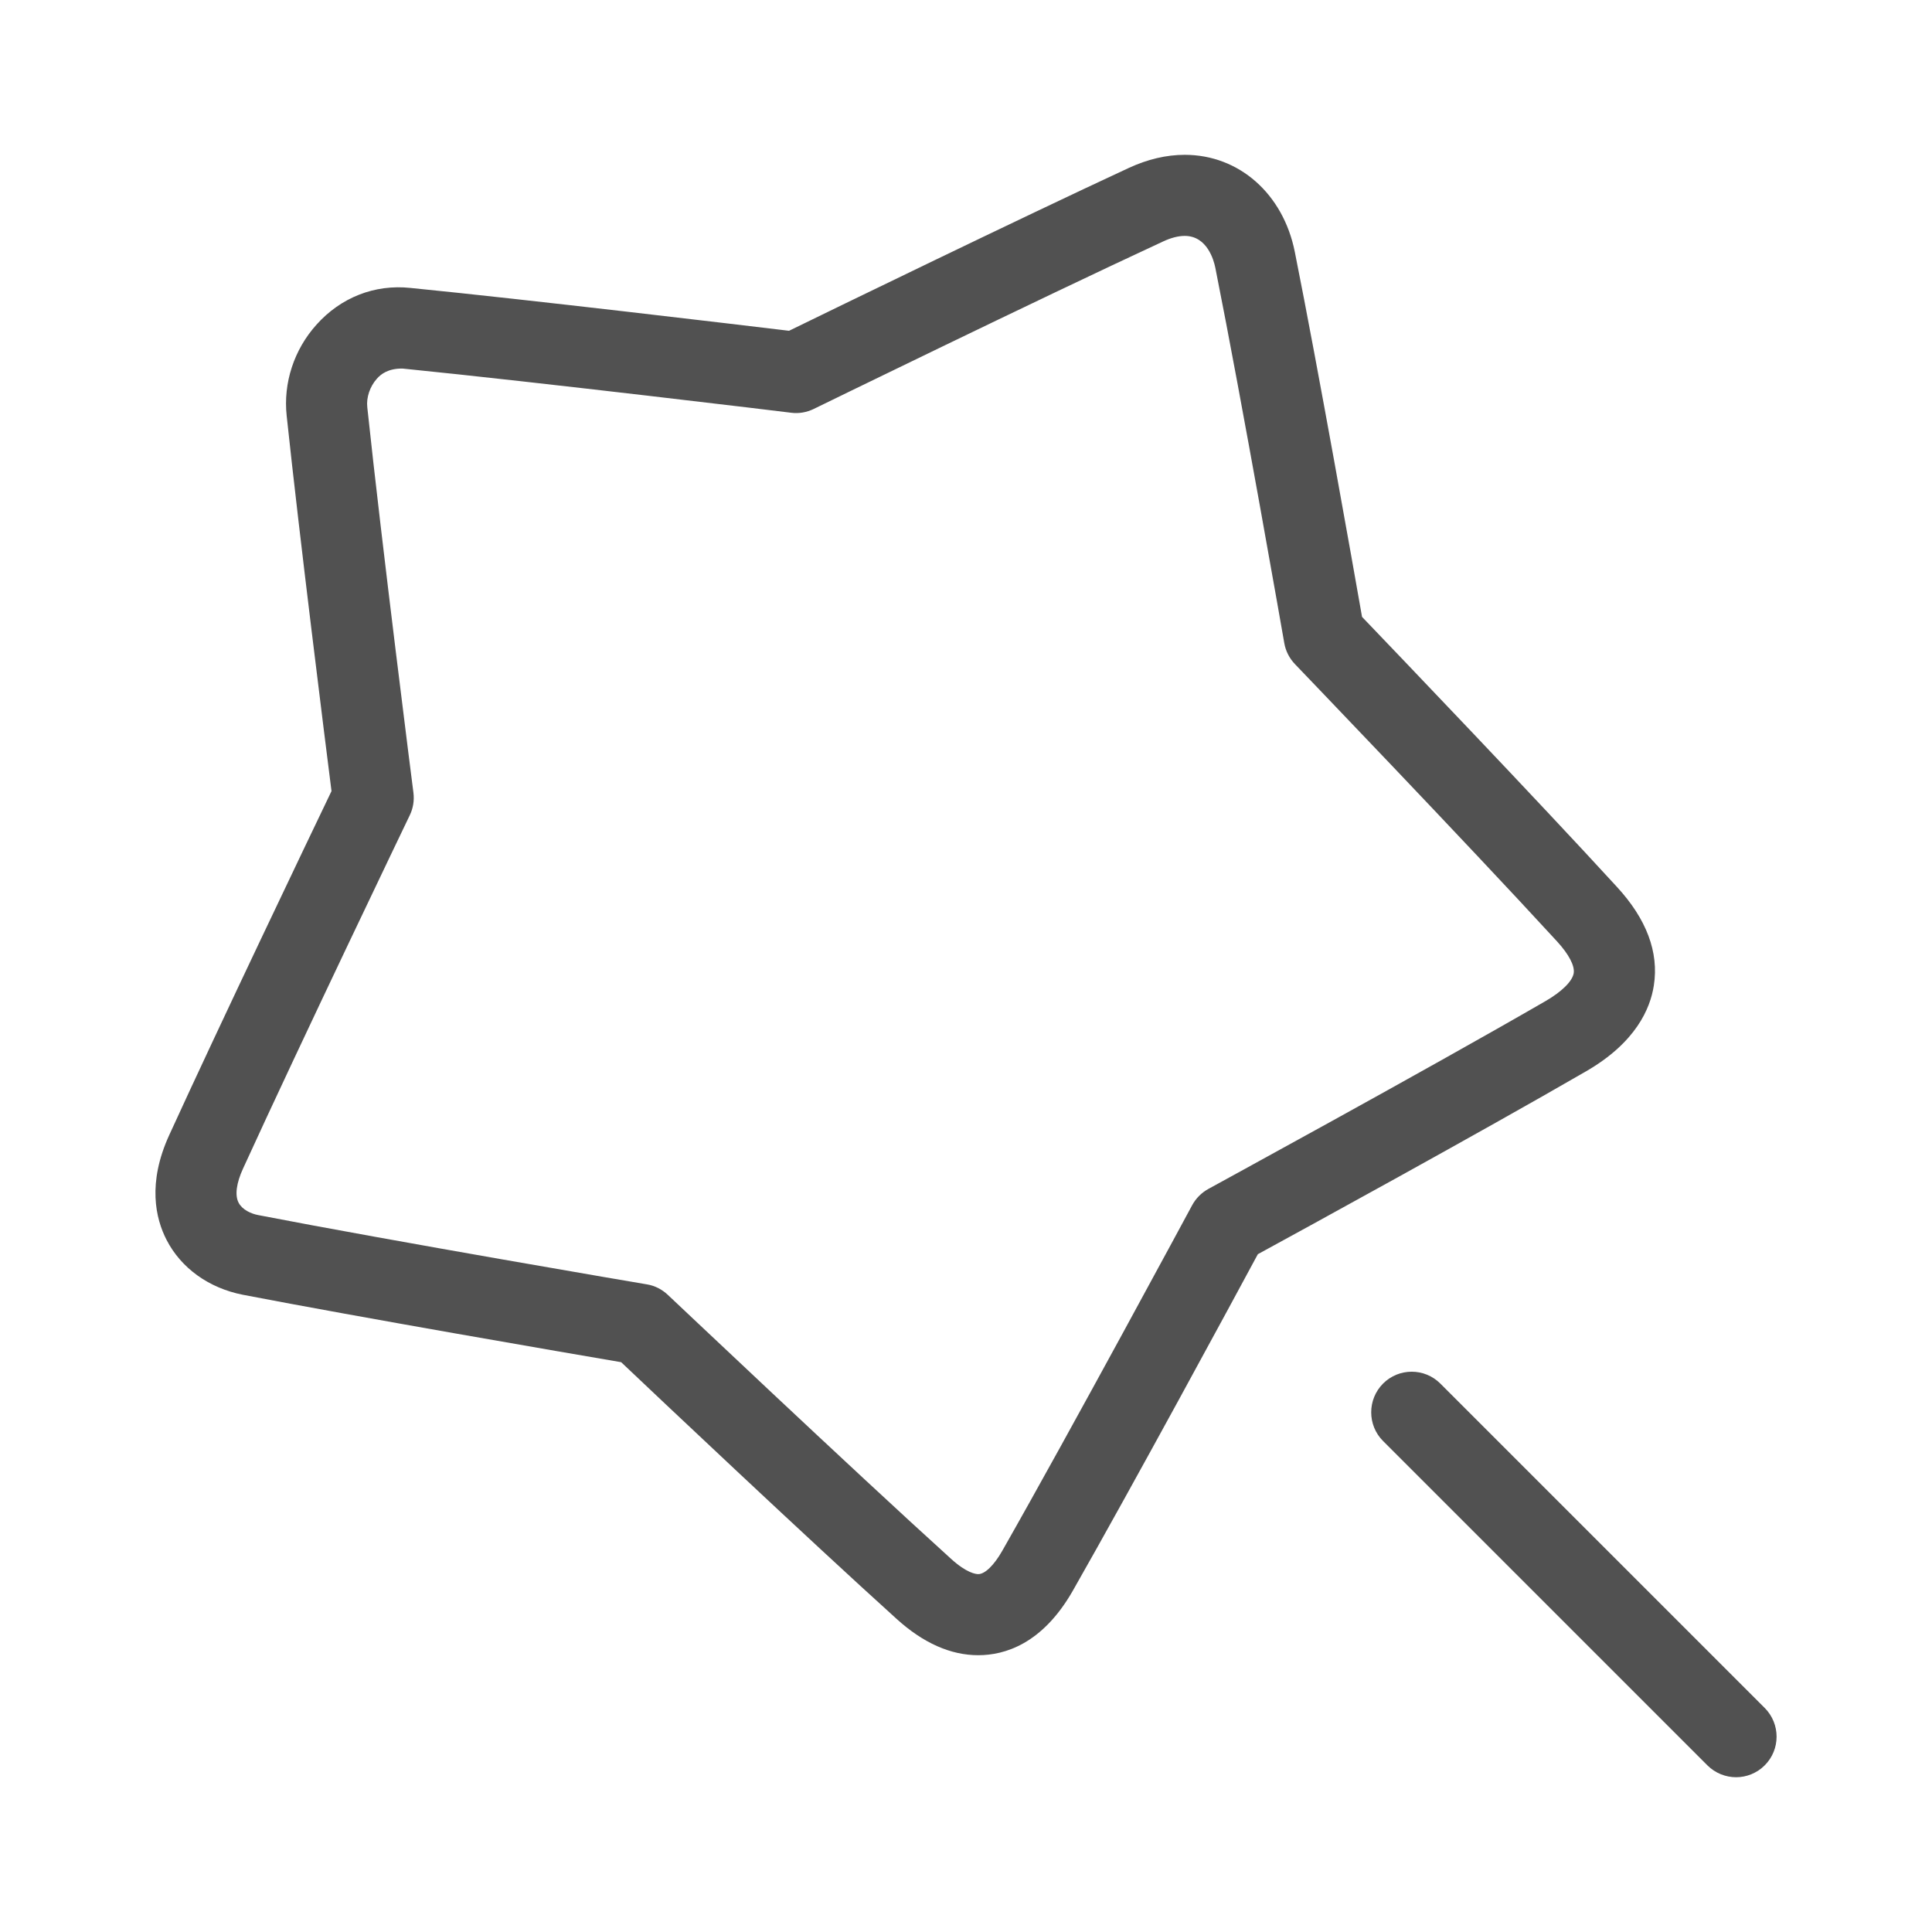
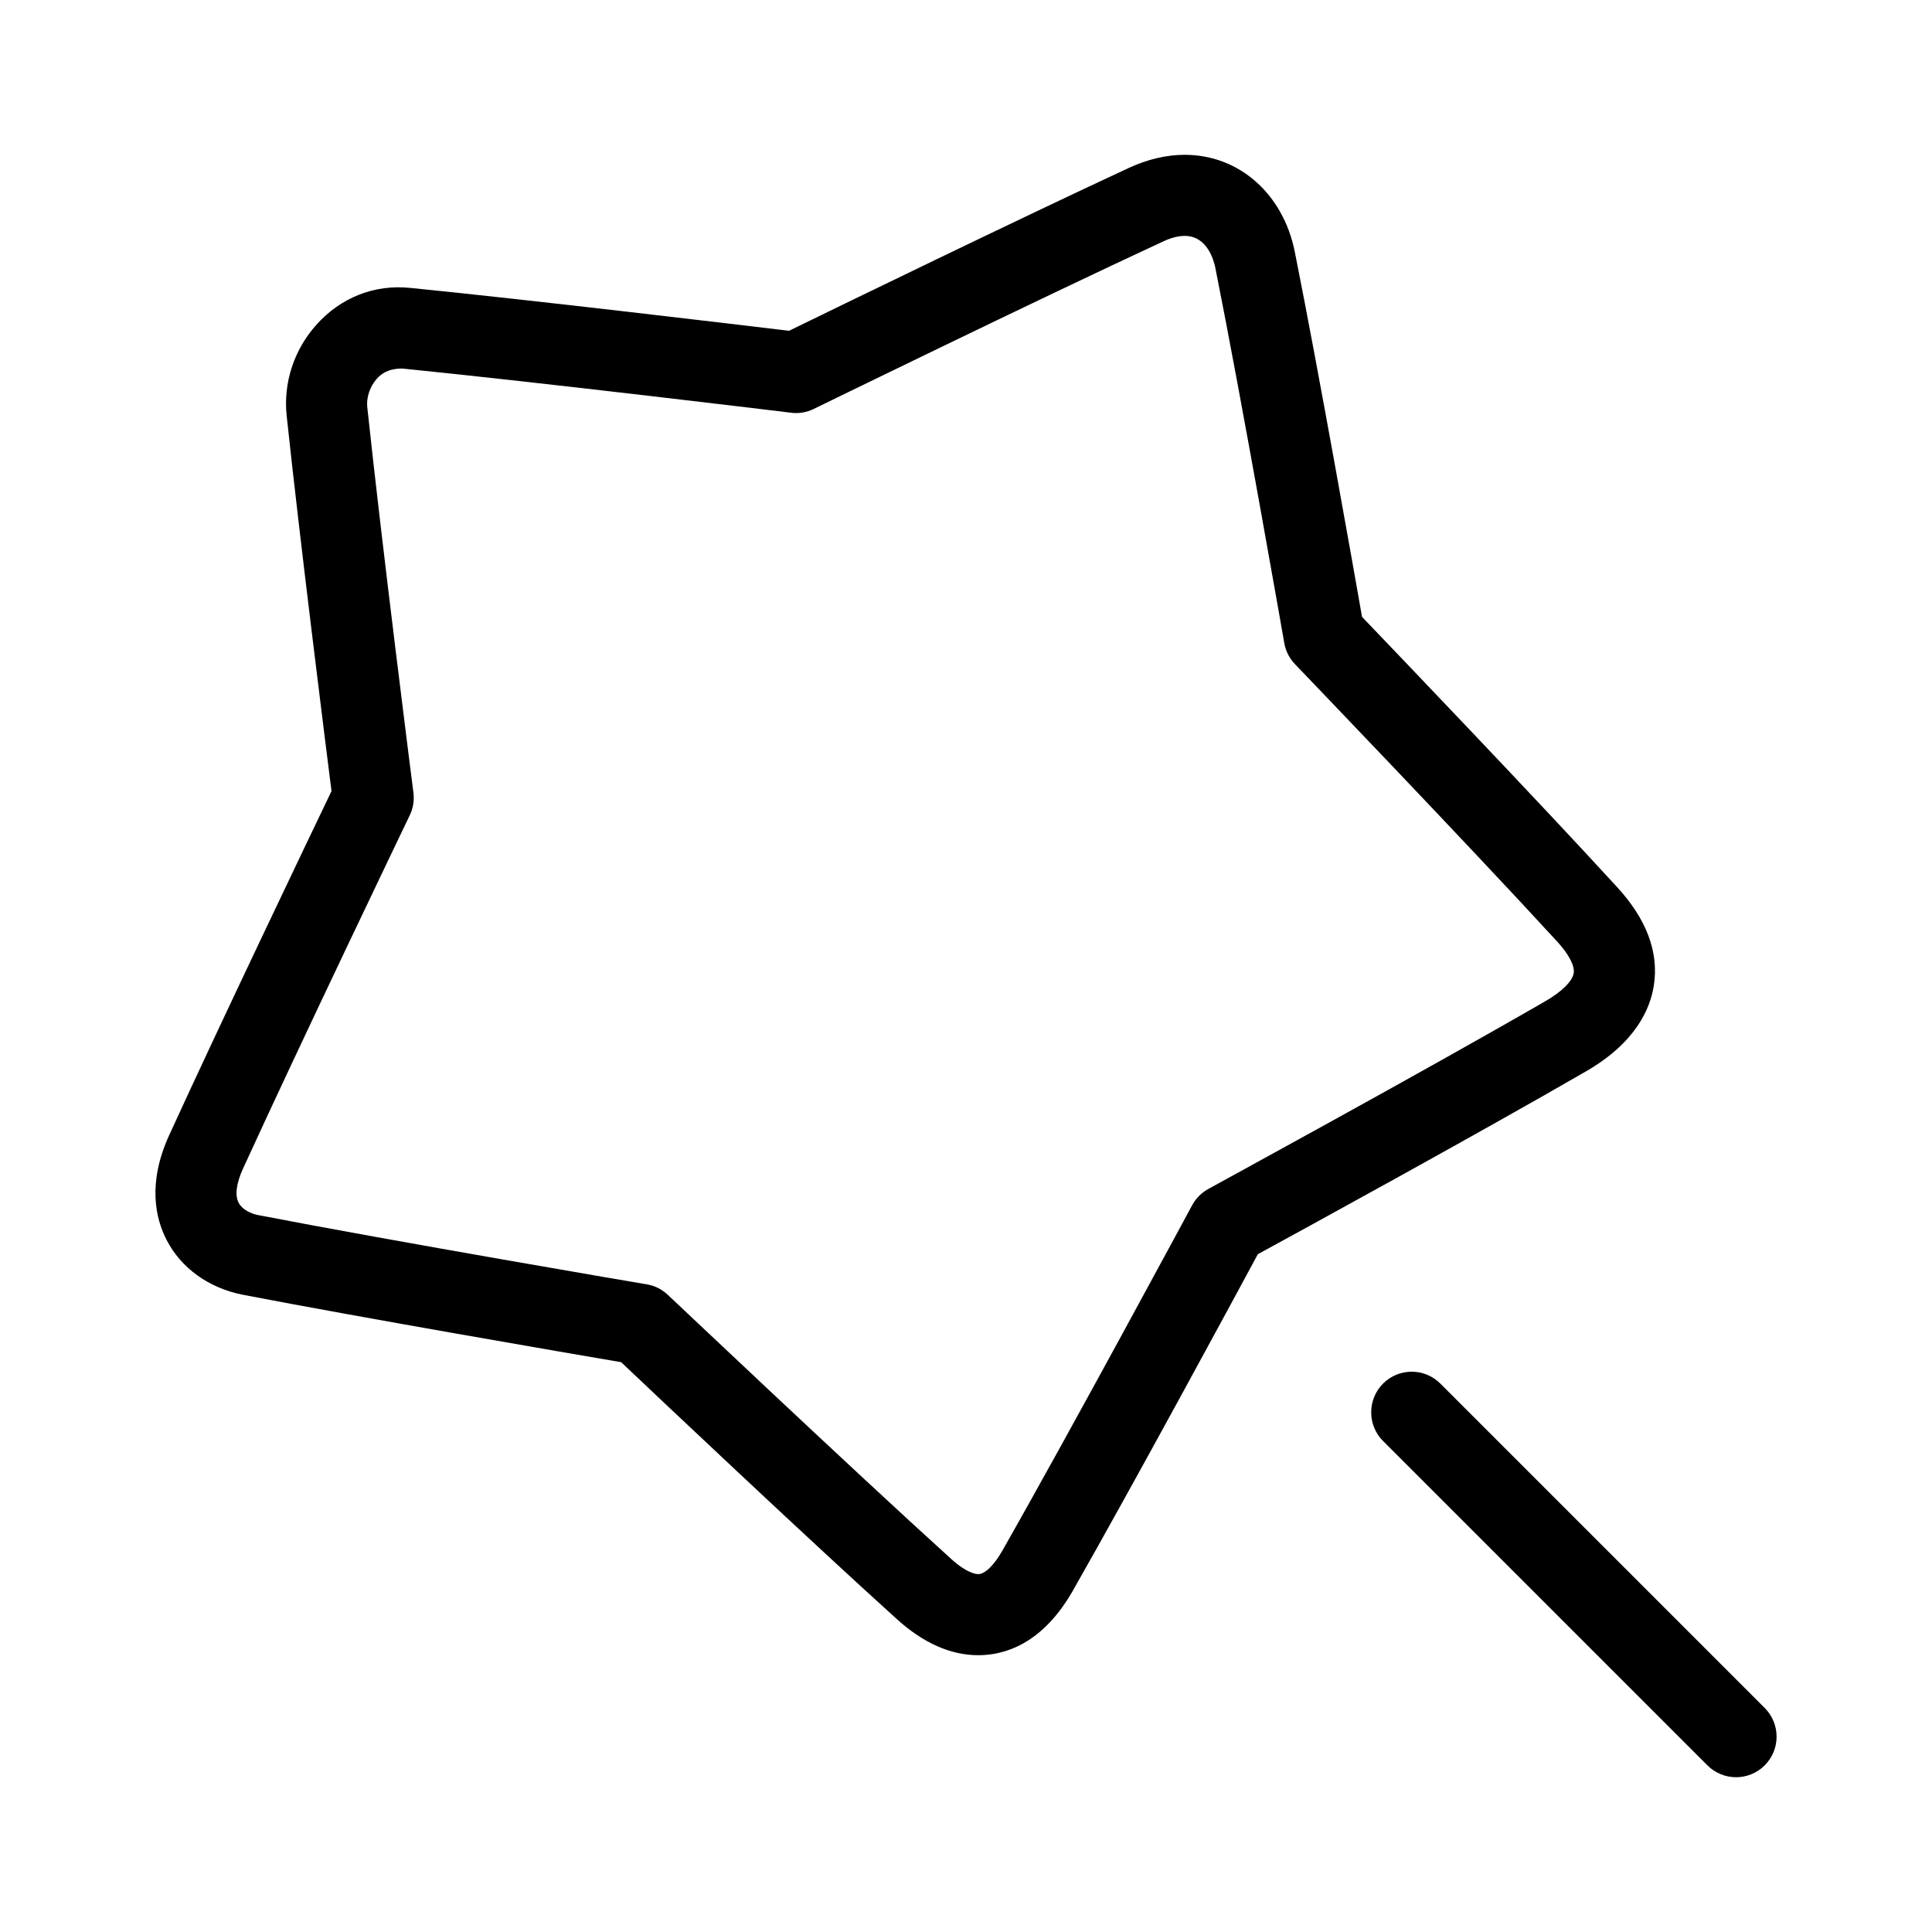
<svg xmlns="http://www.w3.org/2000/svg" t="1551876908206" class="icon" style="" viewBox="0 0 1024 1024" version="1.1" p-id="5291" width="24" height="24">
  <defs>
    <style type="text/css" />
  </defs>
-   <path d="M876.573 522.302c-1.887 12.376-9.658 30.332-35.88 45.489-56.49 32.698-150.218 83.991-174.01 96.958-13.143 24.431-66.068 122.222-98.141 178.503-16.117 28.125-36.055 34.041-50.03 34.041-0.032 0-0.032 0-0.032 0-14.614 0-29.181-6.46-43.235-19.219-47.184-42.643-125.995-117.105-146.014-136.083-27.757-4.733-138.339-23.744-200.584-35.752-17.924-3.533-32.65-14.07-40.372-29.084-5.788-11.256-10.281-30.06 1.472-55.659 26.99-59.048 74.126-157.557 85.958-182.197-3.437-27.118-16.996-135.06-23.76-198.905-1.887-17.461 3.902-35.096 15.83-48.351 12.791-14.278 30.667-21.489 49.854-19.426 63.669 6.332 173.259 19.426 200.584 22.705 24.335-11.88 121.086-58.936 180.134-86.341 9.914-4.573 19.858-6.924 29.596-6.924 28.749 0 52.172 20.642 58.328 51.421 12.6 62.998 30.939 166.703 35.64 193.485 18.851 19.682 91.953 96.031 135.06 143.072C872.72 487.125 879.307 504.714 876.573 522.302L876.573 522.302zM825.376 499.086C776.018 445.314 687.246 352.977 686.366 352.017c-2.942-3.07-4.957-6.972-5.676-11.208-0.208-1.216-22.193-127.002-36.551-198.937-0.799-3.917-4.286-16.836-16.197-16.836-3.454 0-7.307 1.007-11.464 2.942-67.282 31.179-183.956 88.18-185.17 88.772-3.693 1.791-7.851 2.558-11.976 2.015-1.296-0.224-133.638-16.165-205.988-23.425-0.08 0-0.208 0-0.288 0-7.307 0-11.128 2.894-13.319 5.404-3.678 4.125-5.645 9.914-5.068 15.11 7.675 72.623 24.255 202.935 24.463 204.326 0.512 4.11-0.16 8.266-1.967 11.96-0.591 1.216-57.657 120.047-88.34 187.202-3.565 7.755-4.414 14.215-2.351 18.132 1.935 3.726 6.588 5.821 10.361 6.54 70.72 13.718 204.645 36.52 206.037 36.727 4.189 0.671 8.059 2.686 11.112 5.58 1.007 0.879 96.415 91.282 150.09 139.889 8.314 7.563 13.143 8.107 14.438 8.107 3.485 0 8.314-4.621 12.728-12.391 36.344-63.829 100.012-181.989 100.636-183.155 1.983-3.646 5.005-6.668 8.65-8.65 1.135-0.671 114.419-62.374 178.631-99.517 8.698-5.037 14.278-10.569 14.949-14.854C834.682 511.845 831.499 505.801 825.376 499.086L825.376 499.086zM935.333 935.67c-4.158 4.158-9.69 6.299-15.142 6.299-5.548 0-11.049-2.143-15.238-6.299l-171.915-171.915c-8.362-8.394-8.362-21.985 0-30.427 8.394-8.394 21.985-8.394 30.38 0l171.915 171.915C943.727 913.685 943.727 927.275 935.333 935.67L935.333 935.67z" p-id="5292" fill="#515151" />
+   <path d="M876.573 522.302c-1.887 12.376-9.658 30.332-35.88 45.489-56.49 32.698-150.218 83.991-174.01 96.958-13.143 24.431-66.068 122.222-98.141 178.503-16.117 28.125-36.055 34.041-50.03 34.041-0.032 0-0.032 0-0.032 0-14.614 0-29.181-6.46-43.235-19.219-47.184-42.643-125.995-117.105-146.014-136.083-27.757-4.733-138.339-23.744-200.584-35.752-17.924-3.533-32.65-14.07-40.372-29.084-5.788-11.256-10.281-30.06 1.472-55.659 26.99-59.048 74.126-157.557 85.958-182.197-3.437-27.118-16.996-135.06-23.76-198.905-1.887-17.461 3.902-35.096 15.83-48.351 12.791-14.278 30.667-21.489 49.854-19.426 63.669 6.332 173.259 19.426 200.584 22.705 24.335-11.88 121.086-58.936 180.134-86.341 9.914-4.573 19.858-6.924 29.596-6.924 28.749 0 52.172 20.642 58.328 51.421 12.6 62.998 30.939 166.703 35.64 193.485 18.851 19.682 91.953 96.031 135.06 143.072C872.72 487.125 879.307 504.714 876.573 522.302L876.573 522.302zM825.376 499.086C776.018 445.314 687.246 352.977 686.366 352.017c-2.942-3.07-4.957-6.972-5.676-11.208-0.208-1.216-22.193-127.002-36.551-198.937-0.799-3.917-4.286-16.836-16.197-16.836-3.454 0-7.307 1.007-11.464 2.942-67.282 31.179-183.956 88.18-185.17 88.772-3.693 1.791-7.851 2.558-11.976 2.015-1.296-0.224-133.638-16.165-205.988-23.425-0.08 0-0.208 0-0.288 0-7.307 0-11.128 2.894-13.319 5.404-3.678 4.125-5.645 9.914-5.068 15.11 7.675 72.623 24.255 202.935 24.463 204.326 0.512 4.11-0.16 8.266-1.967 11.96-0.591 1.216-57.657 120.047-88.34 187.202-3.565 7.755-4.414 14.215-2.351 18.132 1.935 3.726 6.588 5.821 10.361 6.54 70.72 13.718 204.645 36.52 206.037 36.727 4.189 0.671 8.059 2.686 11.112 5.58 1.007 0.879 96.415 91.282 150.09 139.889 8.314 7.563 13.143 8.107 14.438 8.107 3.485 0 8.314-4.621 12.728-12.391 36.344-63.829 100.012-181.989 100.636-183.155 1.983-3.646 5.005-6.668 8.65-8.65 1.135-0.671 114.419-62.374 178.631-99.517 8.698-5.037 14.278-10.569 14.949-14.854C834.682 511.845 831.499 505.801 825.376 499.086L825.376 499.086zM935.333 935.67c-4.158 4.158-9.69 6.299-15.142 6.299-5.548 0-11.049-2.143-15.238-6.299l-171.915-171.915c-8.362-8.394-8.362-21.985 0-30.427 8.394-8.394 21.985-8.394 30.38 0l171.915 171.915C943.727 913.685 943.727 927.275 935.333 935.67L935.333 935.67z" p-id="5292" />
</svg>
